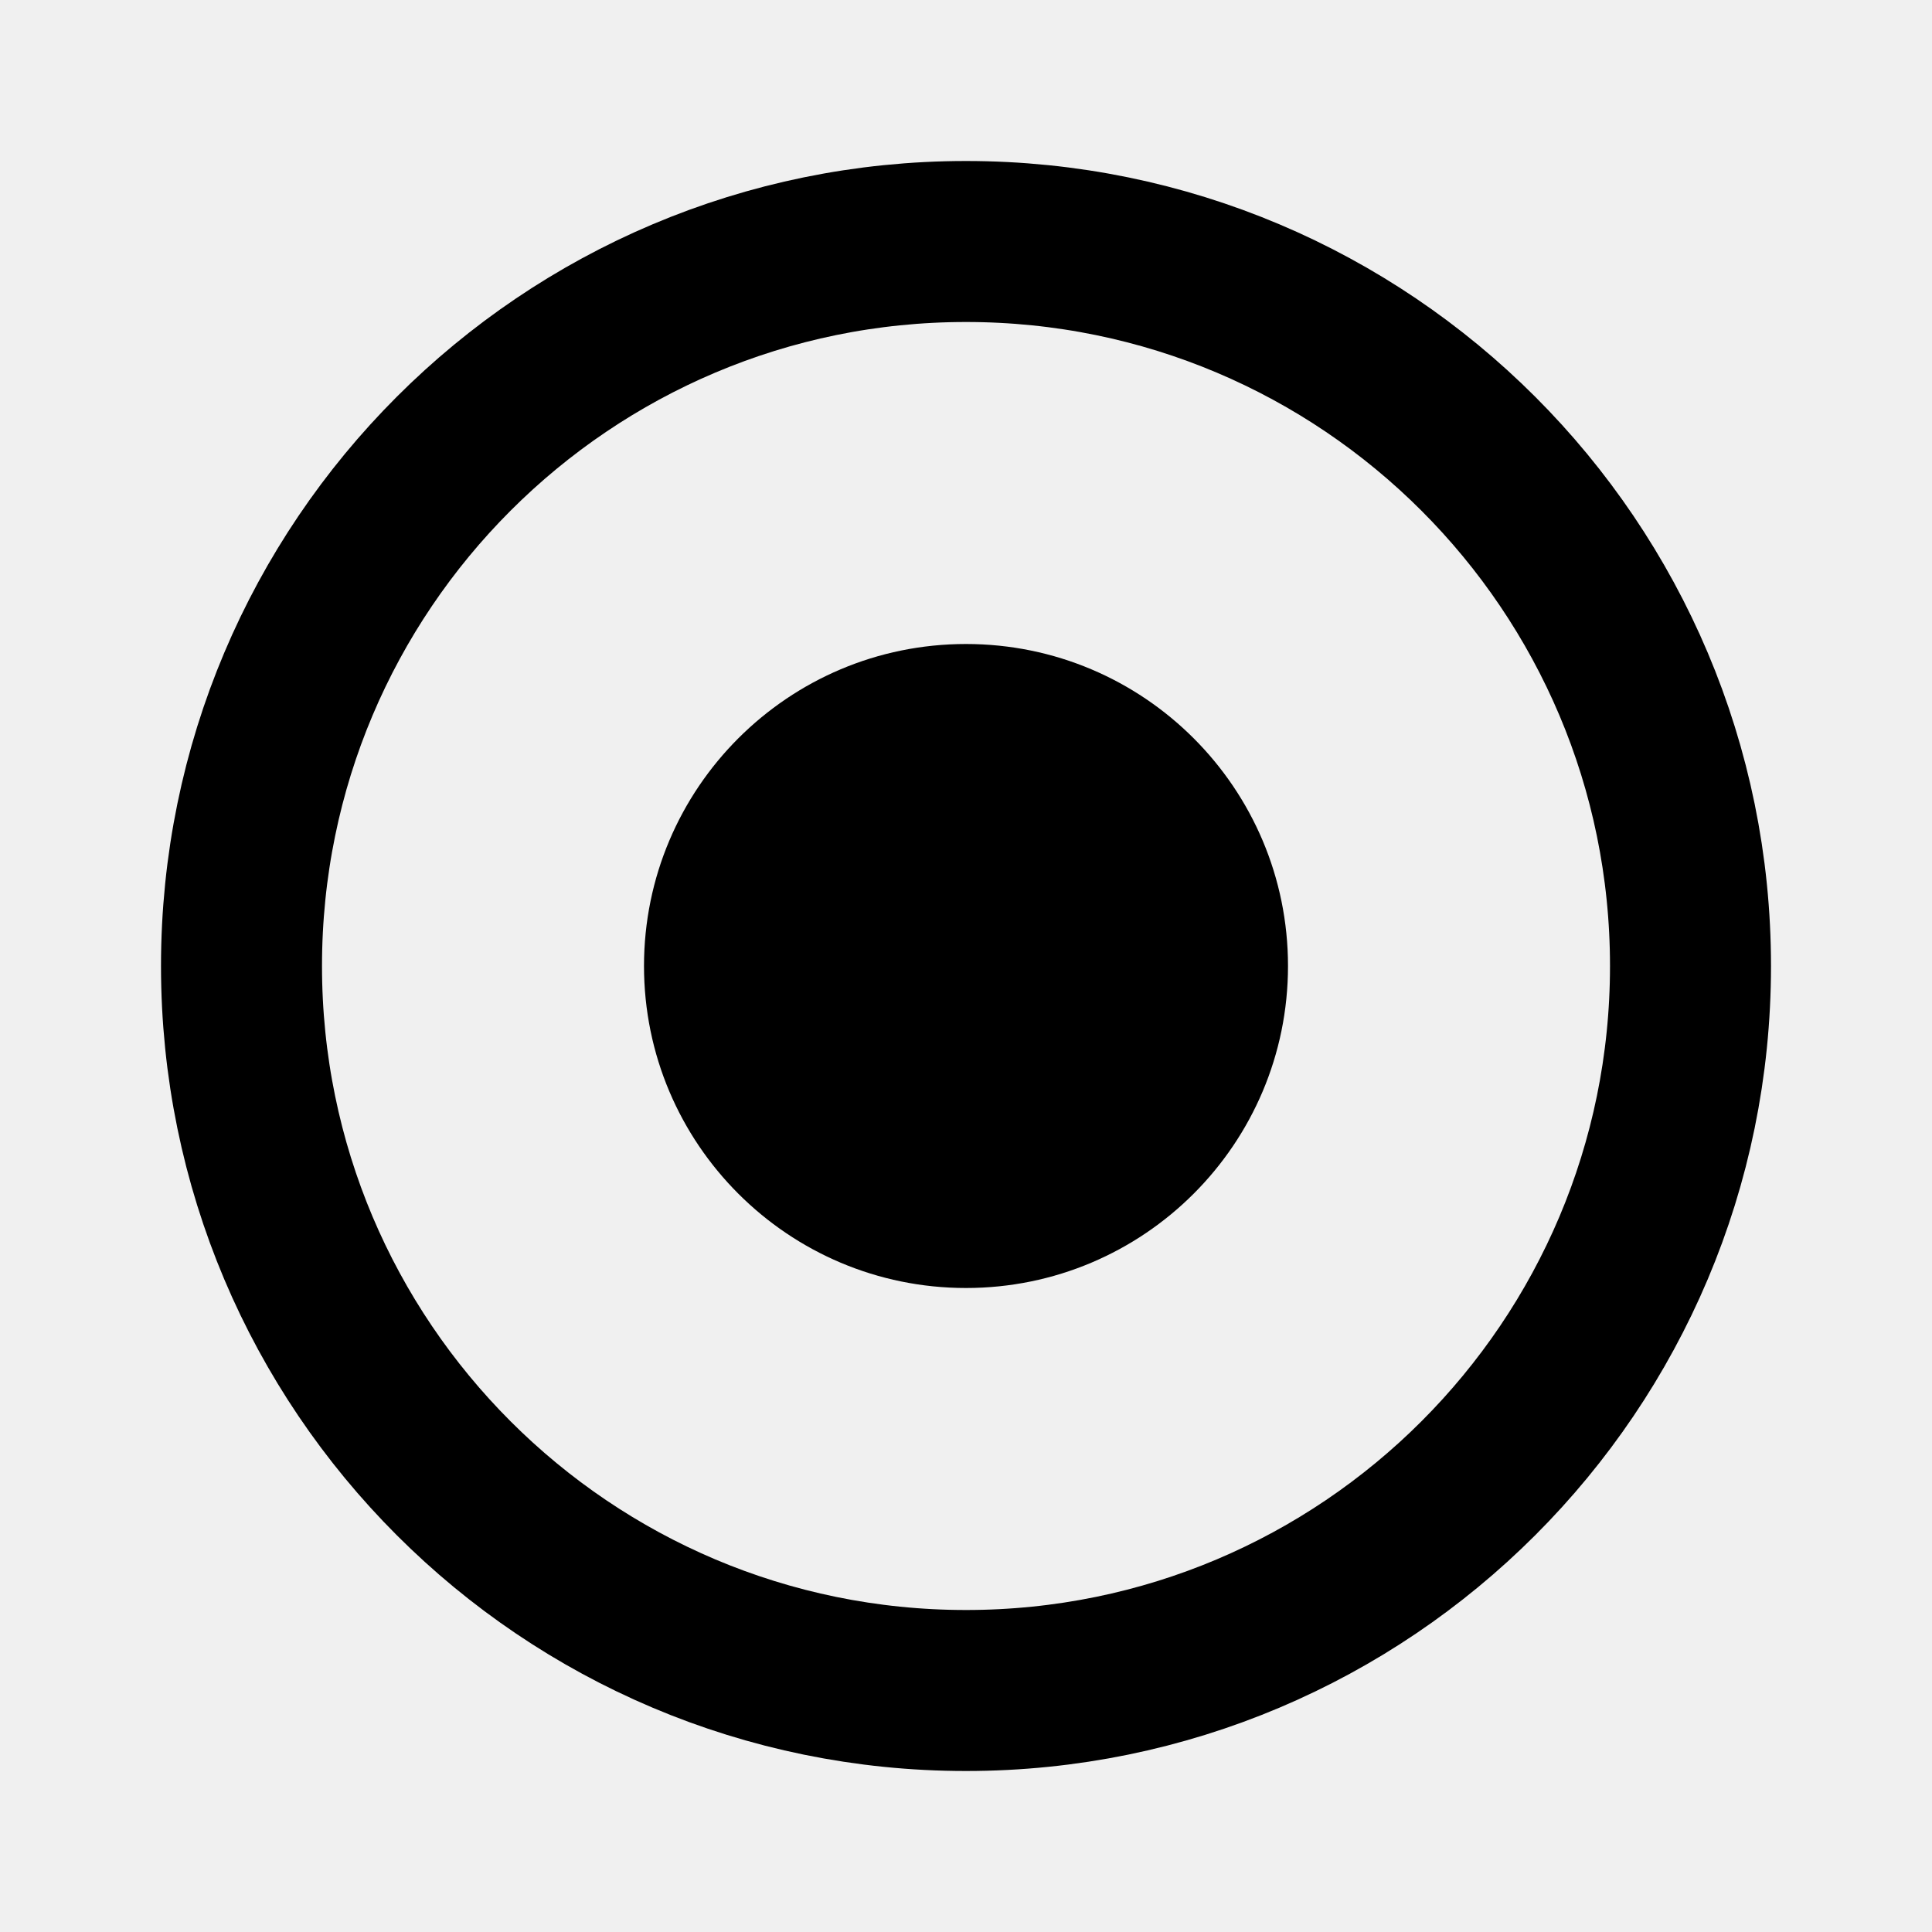
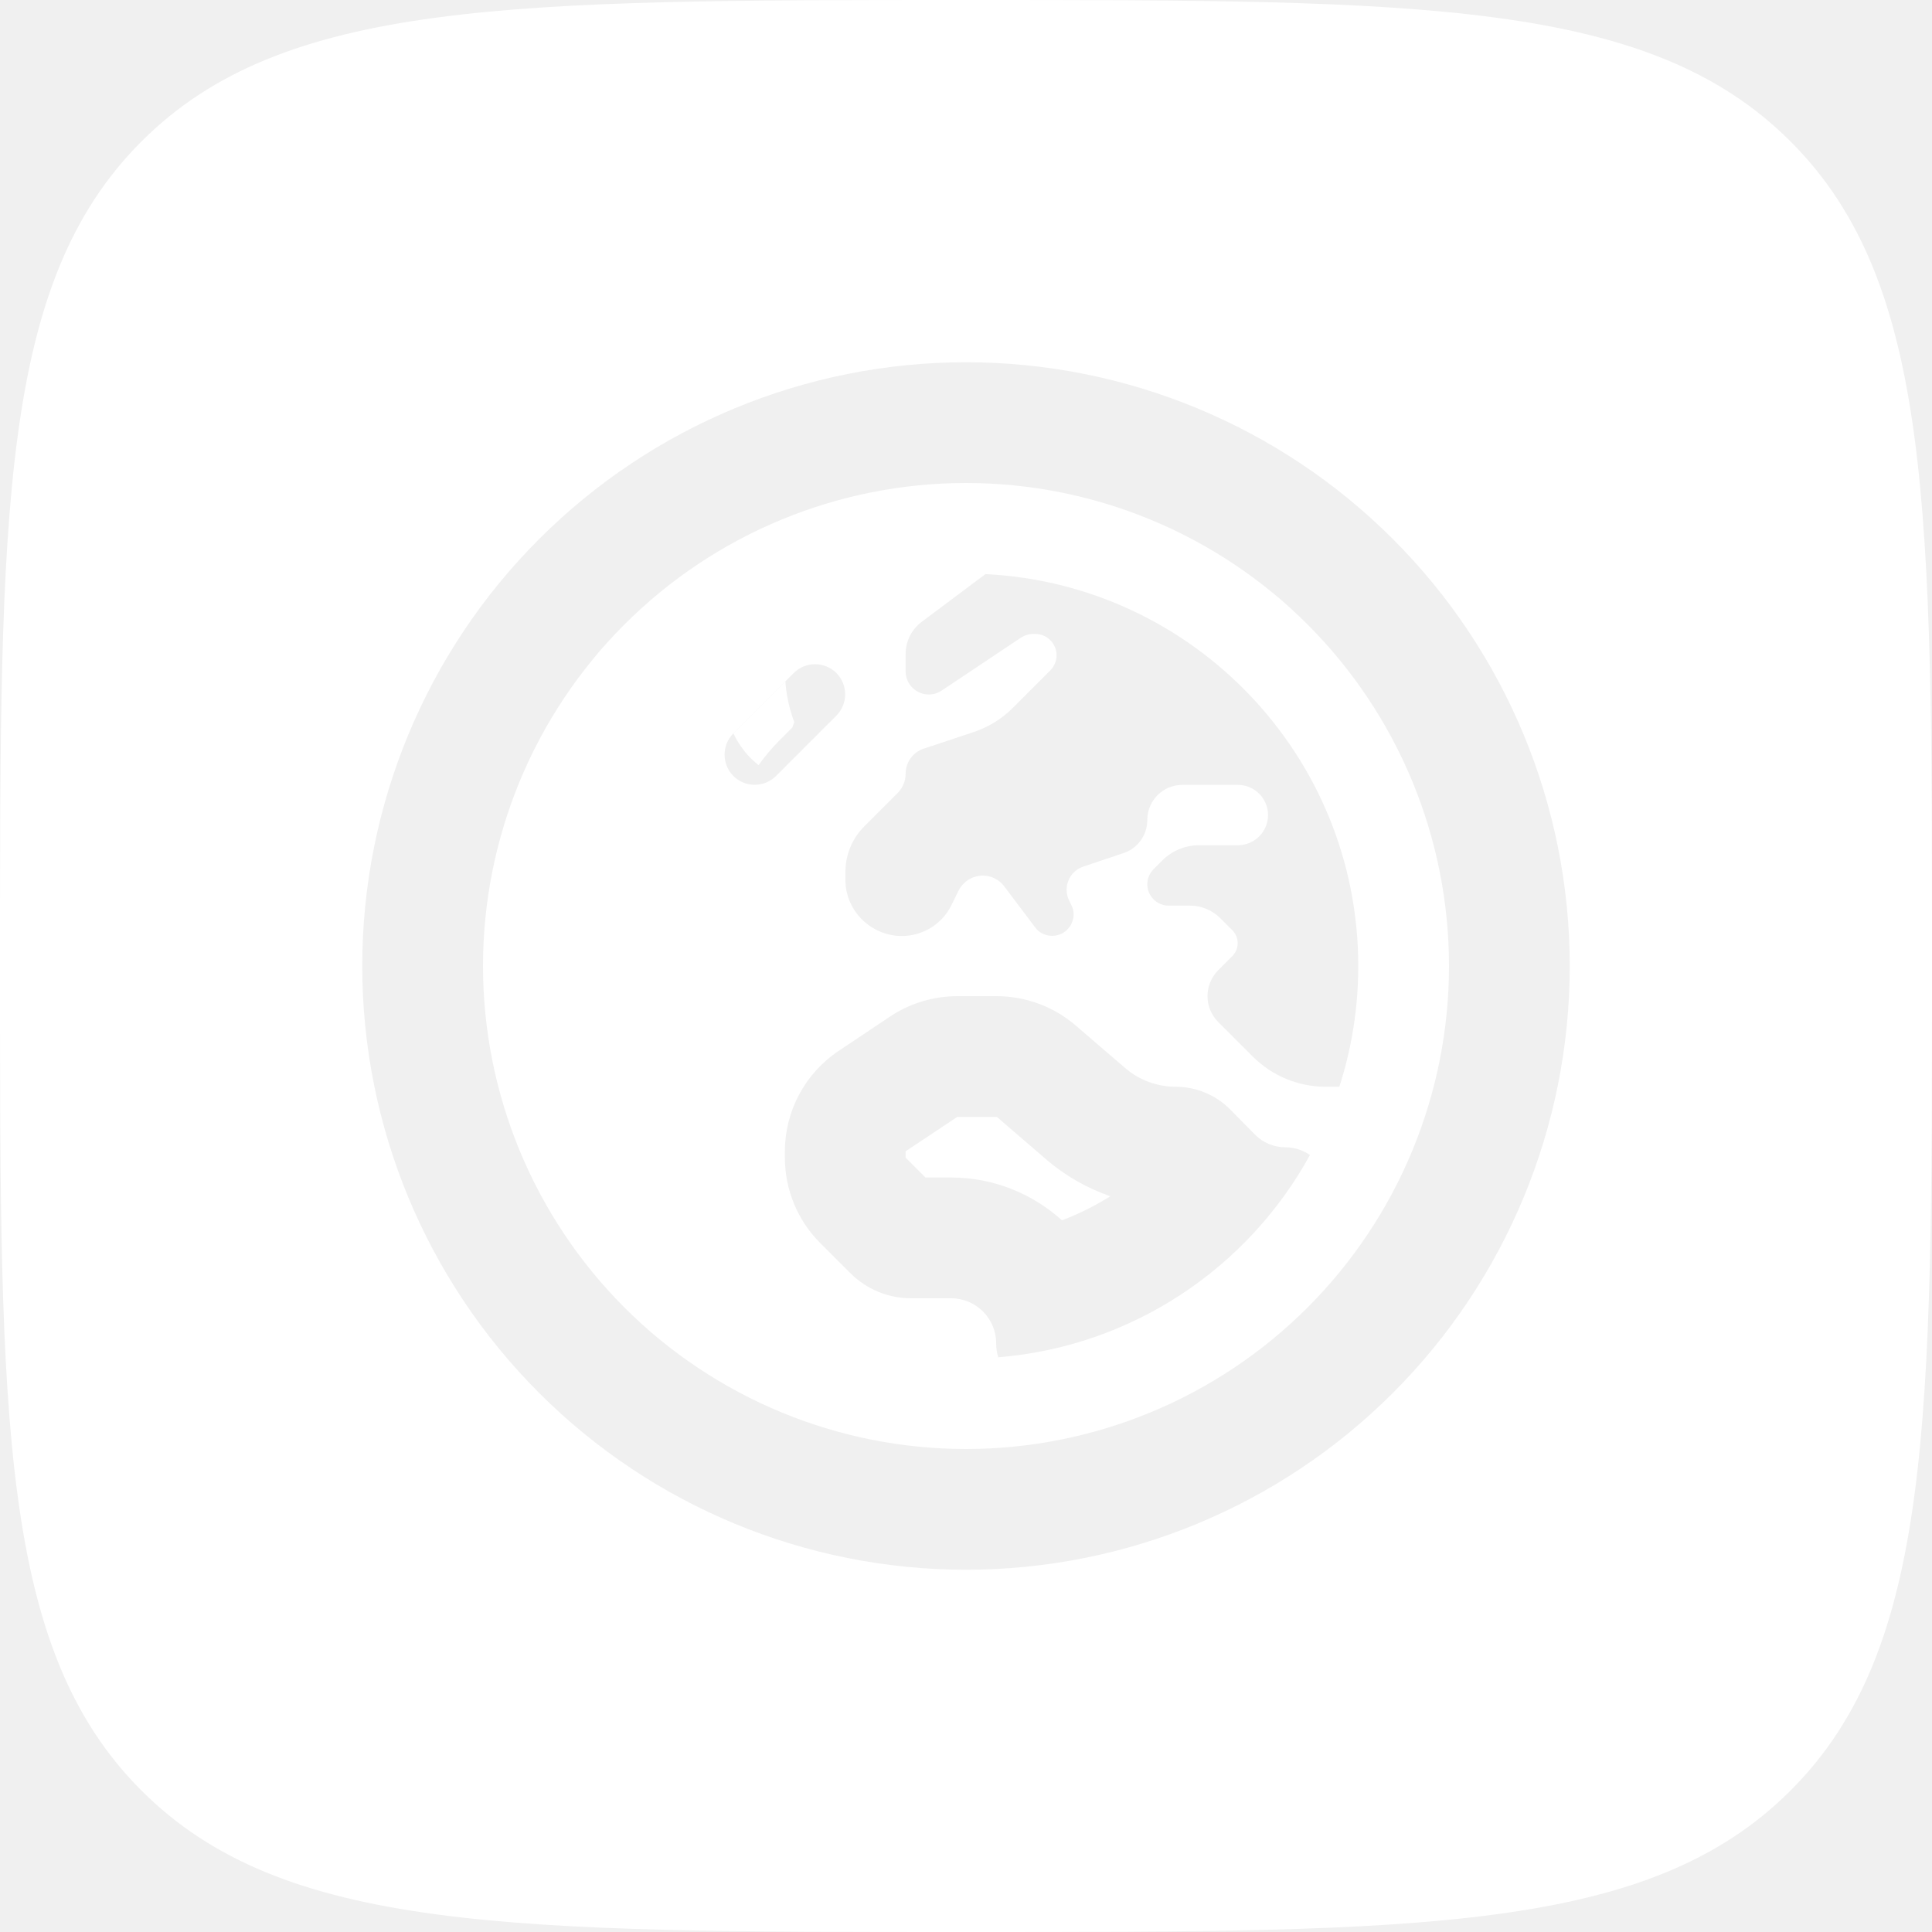
- <svg xmlns="http://www.w3.org/2000/svg" viewBox="0 0 24 24" width="24" height="24" role="img" aria-label="Badge">
-   <circle cx="12" cy="12" r="9" fill="none" stroke="currentColor" stroke-width="2" />
-   <circle cx="12" cy="12" r="4" fill="currentColor" />
+ <svg xmlns="http://www.w3.org/2000/svg" width="32" height="32" viewBox="0 0 32 32" fill="none">
+   <path d="M16 1.12728e-10C23.543 1.12728e-10 27.314 -0 29.657 2.343C32 4.686 32 8.458 32 16C32 23.543 32 27.314 29.657 29.657C27.314 32 23.543 32 16 32C8.458 32 4.686 32 2.343 29.657C-0 27.314 1.12728e-10 23.543 1.12728e-10 16C1.12725e-10 8.458 -0 4.686 2.343 2.343C4.686 -0 8.458 1.12725e-10 16 1.12728e-10ZM16 6C13.348 6 10.804 7.053 8.929 8.929C7.053 10.804 6 13.348 6 16C6 18.652 7.053 21.196 8.929 23.071C10.804 24.947 13.348 26 16 26C18.652 26 21.196 24.947 23.071 23.071C24.947 21.196 26 18.652 26 16C26 13.348 24.947 10.804 23.071 8.929C21.196 7.053 18.652 6 16 6ZM10.343 21.657C10.437 21.751 10.533 21.842 10.631 21.931L10.93 22.189C10.726 22.022 10.53 21.845 10.343 21.657ZM21.931 21.37V21.369V21.37ZM16.511 18.5L16.515 18.503L17.336 19.21L17.344 19.217C17.654 19.481 18.01 19.681 18.39 19.814C18.138 19.971 17.871 20.106 17.59 20.212C17.102 19.773 16.459 19.503 15.75 19.503H15.329L14.999 19.173C15.002 19.176 15 19.177 15 19.172V19.071L15.002 19.069L15.001 19.068L15.854 18.5H16.511ZM22.256 17.762L22.185 18C22.226 17.873 22.262 17.744 22.295 17.613C22.282 17.663 22.27 17.712 22.256 17.762ZM18.926 17.877L19.029 17.921C18.959 17.895 18.89 17.862 18.825 17.824C18.858 17.843 18.892 17.861 18.926 17.877ZM15.609 15.211L15.519 15.296C15.583 15.243 15.64 15.182 15.688 15.112C15.664 15.147 15.638 15.18 15.609 15.211ZM16.382 14.515C16.449 14.531 16.511 14.562 16.564 14.606C16.511 14.562 16.448 14.531 16.381 14.516C16.348 14.508 16.313 14.503 16.278 14.503C16.314 14.503 16.348 14.507 16.382 14.515ZM19.639 14.028C19.655 14.024 19.672 14.02 19.689 14.017L19.773 14.004C19.727 14.008 19.683 14.017 19.639 14.028ZM13.008 11.284C13.024 11.521 13.076 11.748 13.156 11.961C13.145 11.991 13.133 12.02 13.123 12.051L12.898 12.276C12.775 12.4 12.664 12.533 12.565 12.673C12.521 12.638 12.479 12.602 12.438 12.562C12.314 12.437 12.218 12.295 12.146 12.146L13.008 11.284ZM15.308 11.495H15.307C15.283 11.49 15.26 11.483 15.238 11.474C15.261 11.483 15.284 11.49 15.308 11.495ZM15.229 11.47C15.212 11.462 15.195 11.452 15.179 11.441C15.195 11.452 15.212 11.462 15.229 11.47ZM20.186 11.03C20.288 11.116 20.388 11.206 20.484 11.298L20.485 11.299C20.388 11.206 20.288 11.117 20.186 11.03ZM10.343 10.343C10.249 10.437 10.158 10.533 10.069 10.631L9.812 10.93C9.978 10.726 10.155 10.53 10.343 10.343ZM21.07 9.812C21.274 9.978 21.47 10.155 21.657 10.343C21.563 10.249 21.467 10.158 21.369 10.069L21.07 9.812Z" fill="white" />
+   <path d="M16.322 9.509L15.266 10.3C15.097 10.425 15 10.625 15 10.834V11.119C15 11.331 15.172 11.503 15.384 11.503C15.459 11.503 15.534 11.481 15.597 11.438L16.903 10.566C16.966 10.525 17.041 10.5 17.116 10.5H17.147C17.341 10.5 17.5 10.659 17.5 10.853C17.5 10.947 17.462 11.037 17.397 11.103L16.775 11.725C16.594 11.906 16.372 12.044 16.128 12.125L15.3 12.4C15.119 12.459 15 12.628 15 12.819C15 12.934 14.953 13.047 14.872 13.131L14.312 13.691C14.113 13.891 14.003 14.159 14.003 14.441V14.575C14.003 15.088 14.428 15.503 14.938 15.503C15.281 15.503 15.6 15.309 15.753 15.003L15.878 14.75C15.953 14.6 16.109 14.503 16.278 14.503C16.419 14.503 16.55 14.569 16.634 14.681L17.144 15.359C17.209 15.45 17.316 15.5 17.428 15.5C17.691 15.5 17.863 15.222 17.744 14.988L17.709 14.916C17.6 14.697 17.709 14.431 17.944 14.353L18.606 14.131C18.844 14.053 19.003 13.831 19.003 13.581C19.003 13.259 19.262 13 19.584 13H20.503C20.778 13 21.003 13.225 21.003 13.5C21.003 13.775 20.778 14 20.503 14H19.856C19.631 14 19.413 14.091 19.253 14.25L19.106 14.397C19.041 14.463 19.003 14.553 19.003 14.647C19.003 14.841 19.163 15 19.356 15H19.709C19.897 15 20.078 15.075 20.209 15.206L20.413 15.409C20.469 15.466 20.5 15.544 20.5 15.622C20.5 15.7 20.469 15.778 20.413 15.834L20.178 16.069C20.062 16.188 20 16.341 20 16.5C20 16.659 20.062 16.812 20.178 16.928L20.75 17.5C21.069 17.819 21.503 18 21.956 18H22.184C22.387 17.369 22.497 16.697 22.497 16C22.497 12.519 19.759 9.675 16.319 9.509H16.322ZM21.697 19.131C21.581 19.05 21.441 19.003 21.291 19.003C21.103 19.003 20.922 18.928 20.791 18.797L20.375 18.375C20.134 18.134 19.812 18 19.472 18C19.169 18 18.872 17.891 18.641 17.694L17.812 16.981C17.45 16.672 16.988 16.5 16.509 16.5H15.856C15.463 16.5 15.075 16.616 14.747 16.834L13.891 17.406C13.334 17.778 13 18.403 13 19.072V19.172C13 19.703 13.209 20.212 13.584 20.587L14.084 21.087C14.35 21.353 14.709 21.503 15.084 21.503H15.75C16.166 21.503 16.5 21.837 16.5 22.253C16.5 22.331 16.512 22.409 16.534 22.481C18.762 22.3 20.675 20.994 21.697 19.131ZM8 16C8 13.878 8.843 11.843 10.343 10.343C11.843 8.843 13.878 8 16 8C18.122 8 20.157 8.843 21.657 10.343C23.157 11.843 24 13.878 24 16C24 18.122 23.157 20.157 21.657 21.657C20.157 23.157 18.122 24 16 24C13.878 24 11.843 23.157 10.343 21.657C8.843 20.157 8 18.122 8 16ZM13.853 11.147C13.659 10.953 13.341 10.953 13.147 11.147L12.147 12.147C11.953 12.341 11.953 12.659 12.147 12.853C12.341 13.047 12.659 13.047 12.853 12.853L13.853 11.853C14.047 11.659 14.047 11.341 13.853 11.147Z" fill="white" />
</svg>
